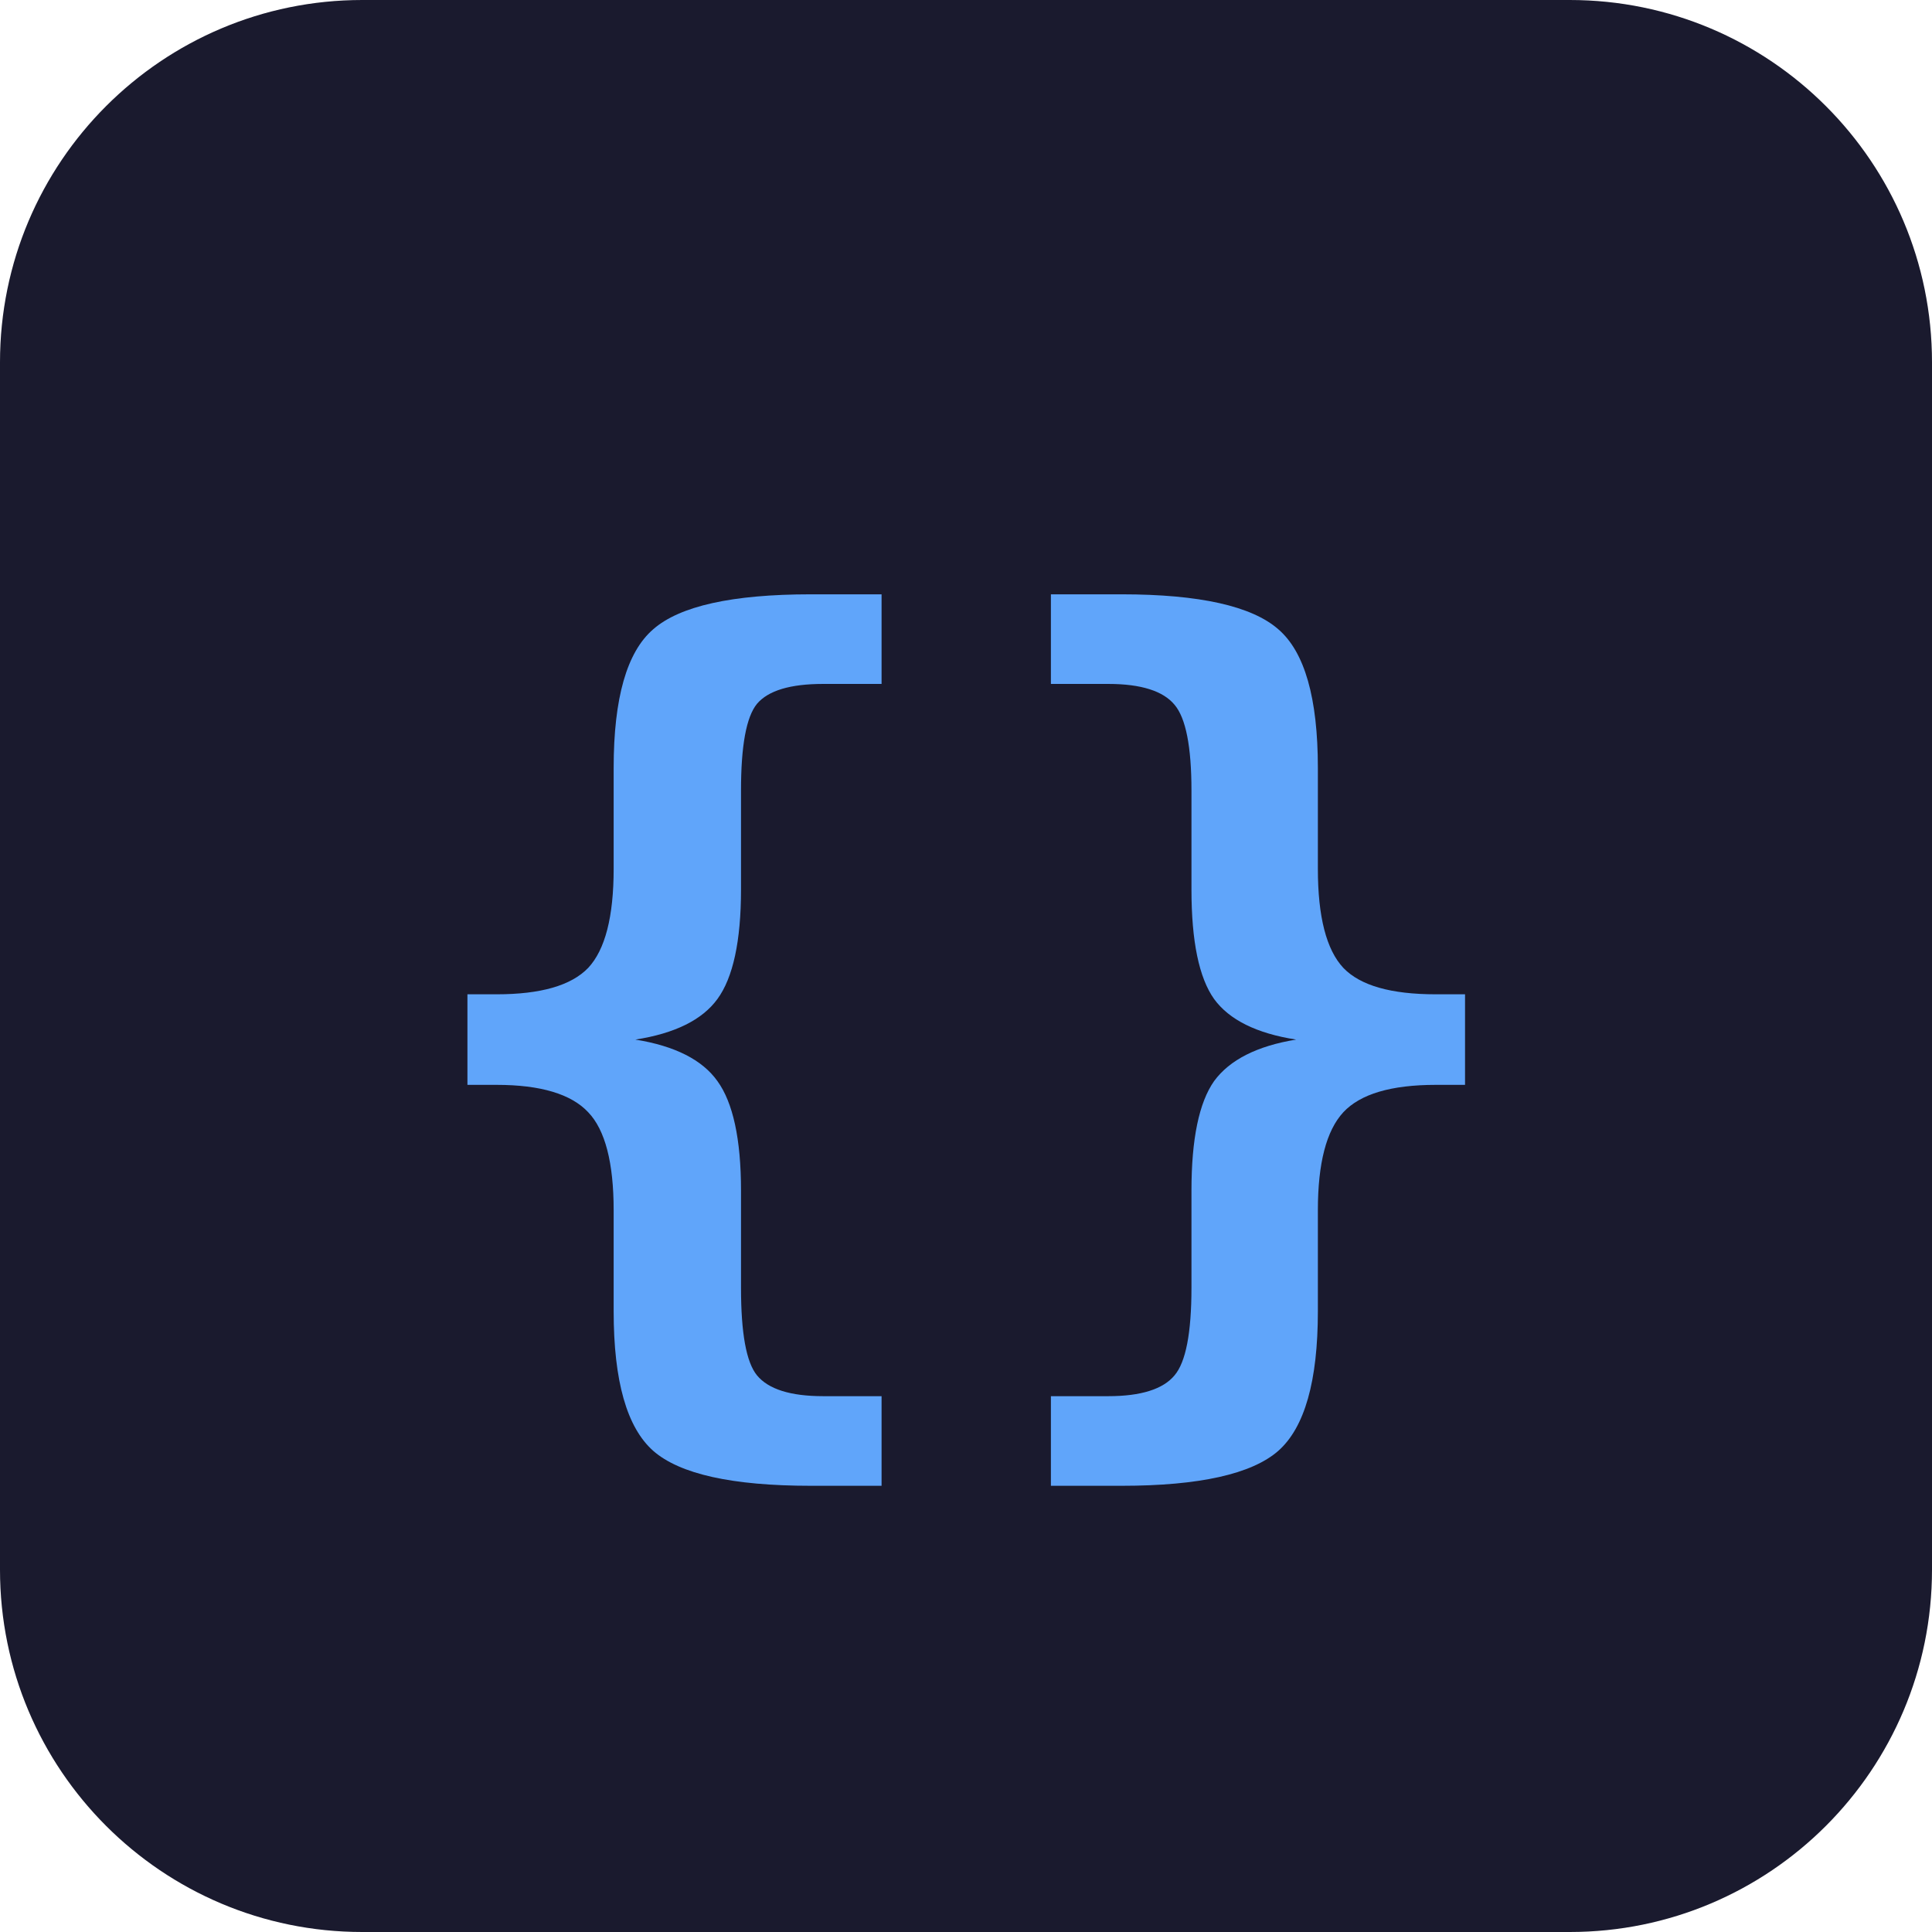
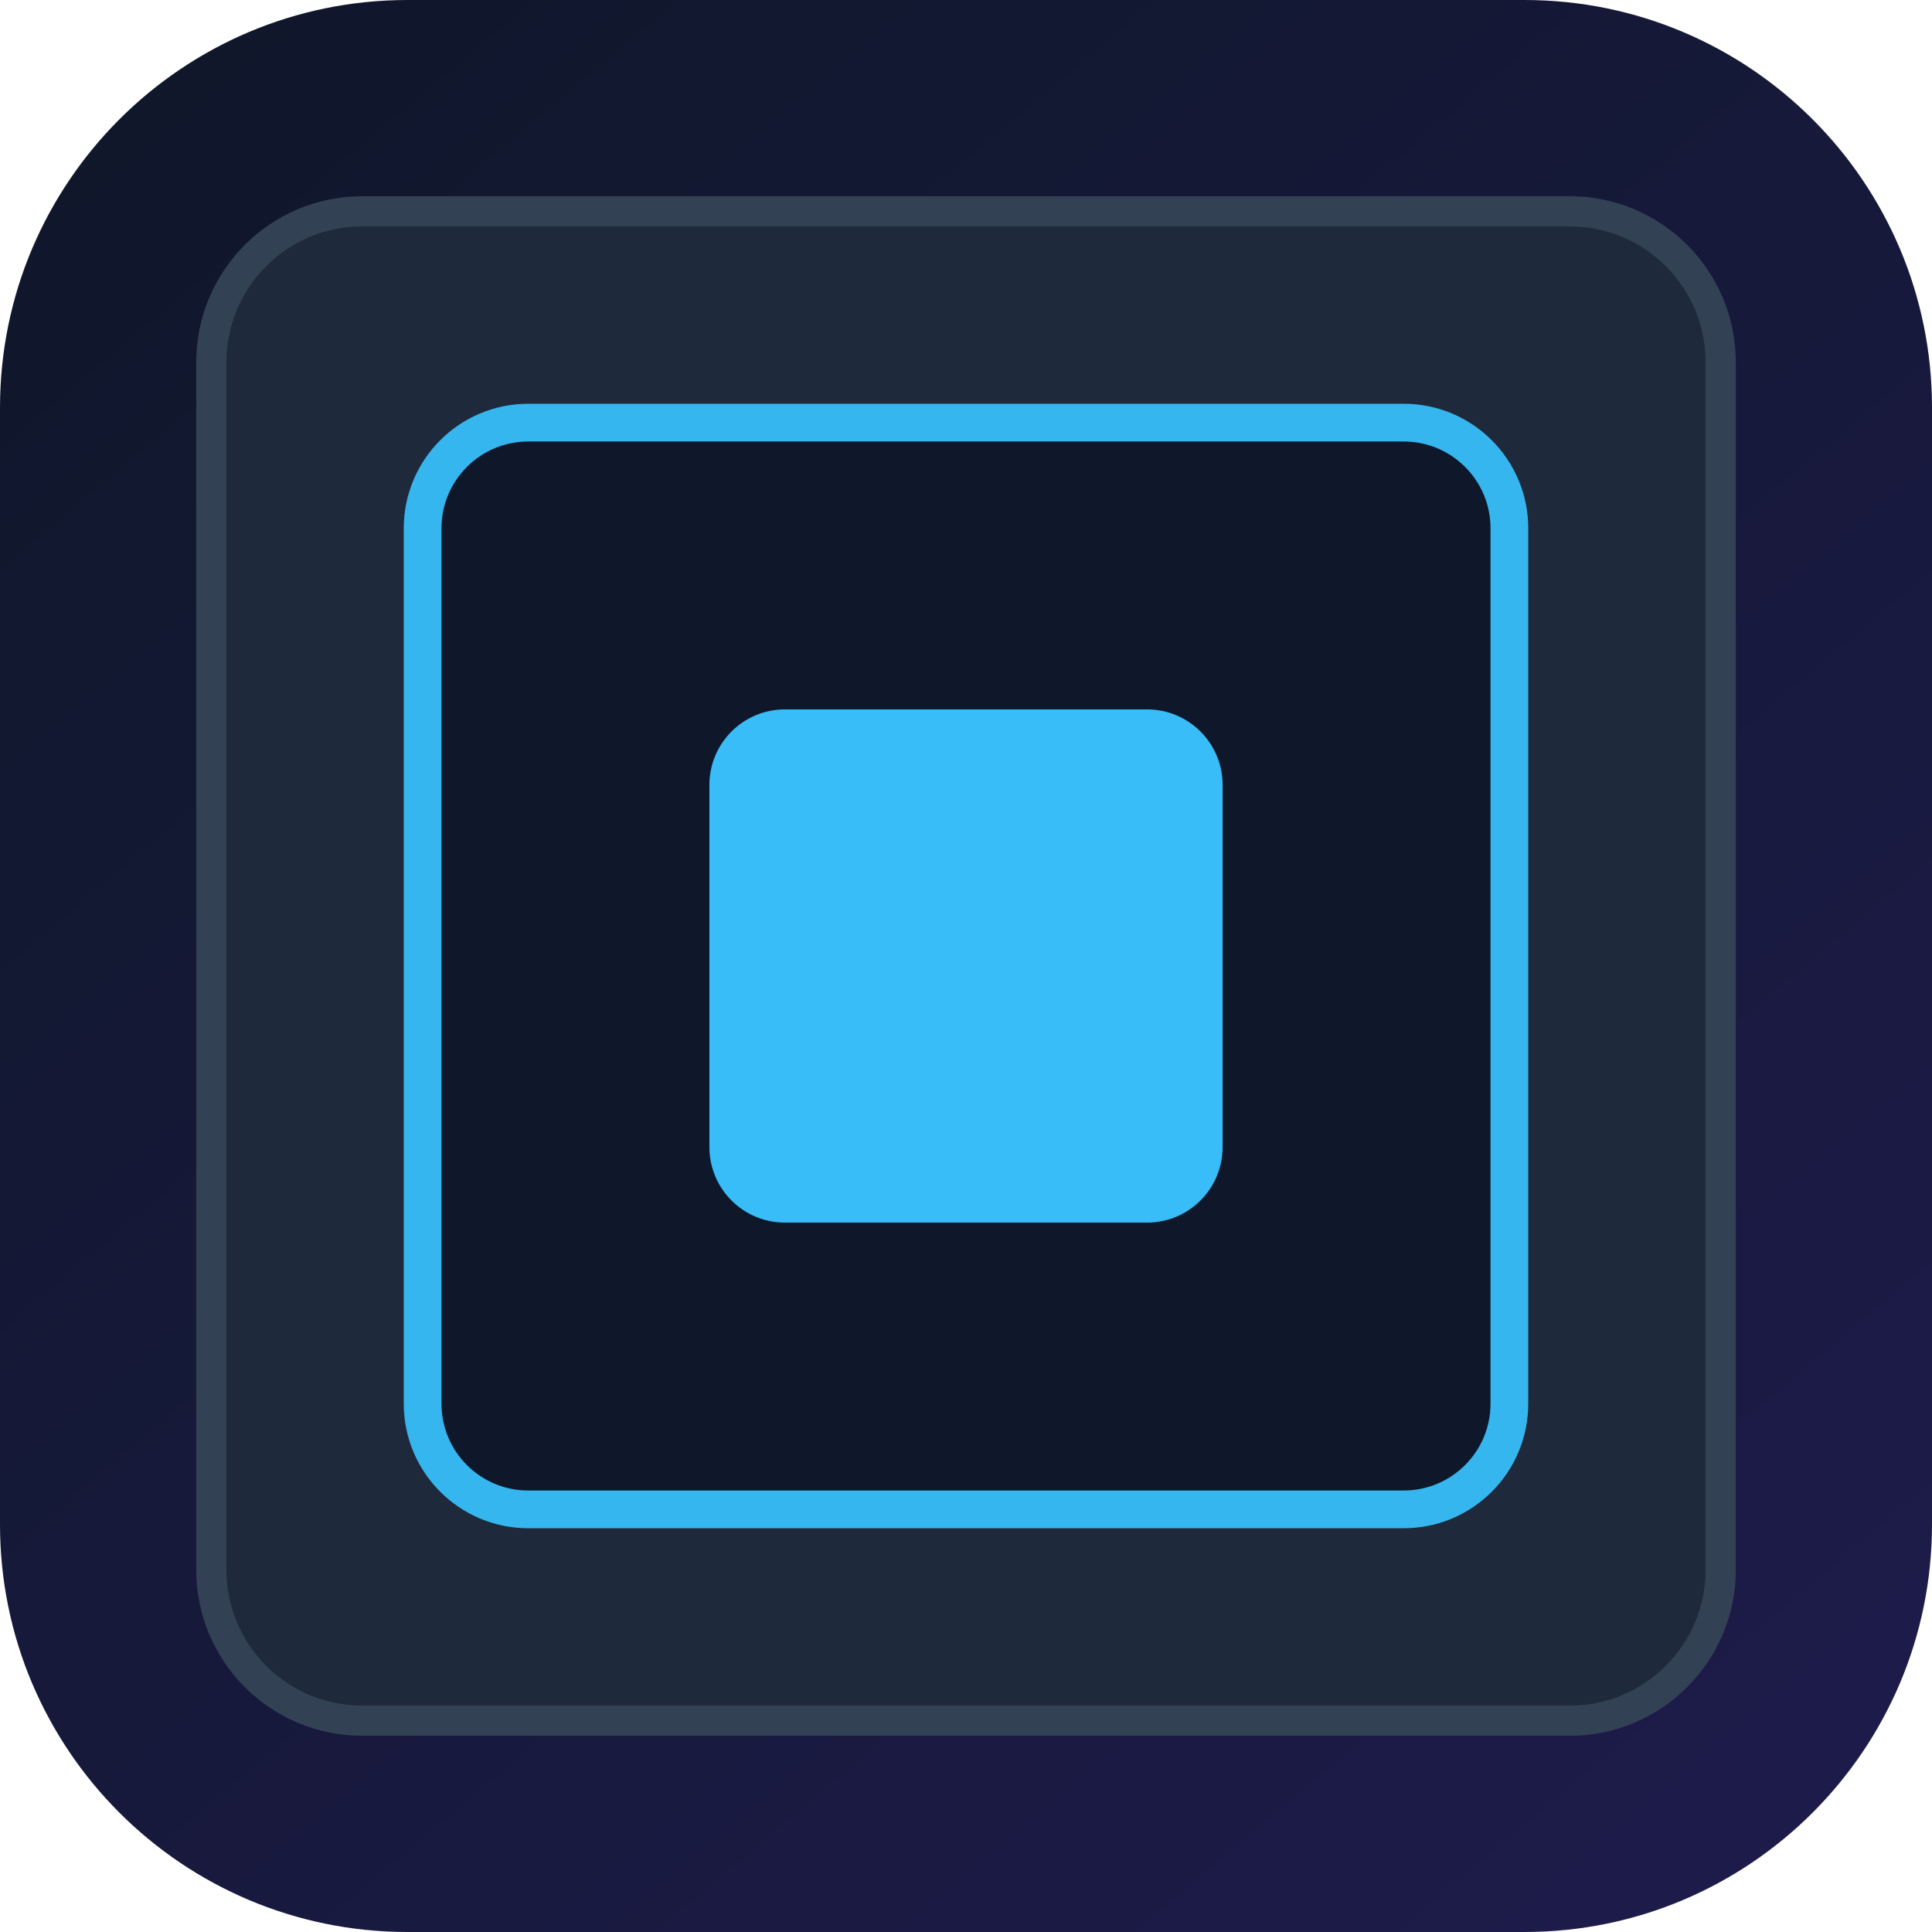
- <svg xmlns="http://www.w3.org/2000/svg" viewBox="0 0 32 32">
-   <rect width="32" height="32" rx="6" fill="#1a1a2e" />
-   <text x="16" y="22" text-anchor="middle" font-family="monospace" font-size="16" font-weight="bold" fill="#60a5fa">{}</text>
+ <svg xmlns="http://www.w3.org/2000/svg" viewBox="0 0 512 512" role="img" aria-label="Recursive Calldata Decoder">
+   <defs>
+     <linearGradient id="bg" x1="8%" y1="0%" x2="92%" y2="100%">
+       <stop offset="0%" stop-color="#0f172a" />
+       <stop offset="100%" stop-color="#1e1b4b" />
+     </linearGradient>
+   </defs>
+   <rect width="512" height="512" rx="108" fill="url(#bg)" />
+   <rect x="56" y="56" width="400" height="400" rx="40" fill="#1e293b" stroke="#334155" stroke-width="8" />
+   <rect x="112" y="112" width="288" height="288" rx="28" fill="#0f172a" stroke="#38bdf8" stroke-width="10" opacity="0.95" />
+   <rect x="188" y="188" width="136" height="136" rx="20" fill="#38bdf8" />
</svg>
